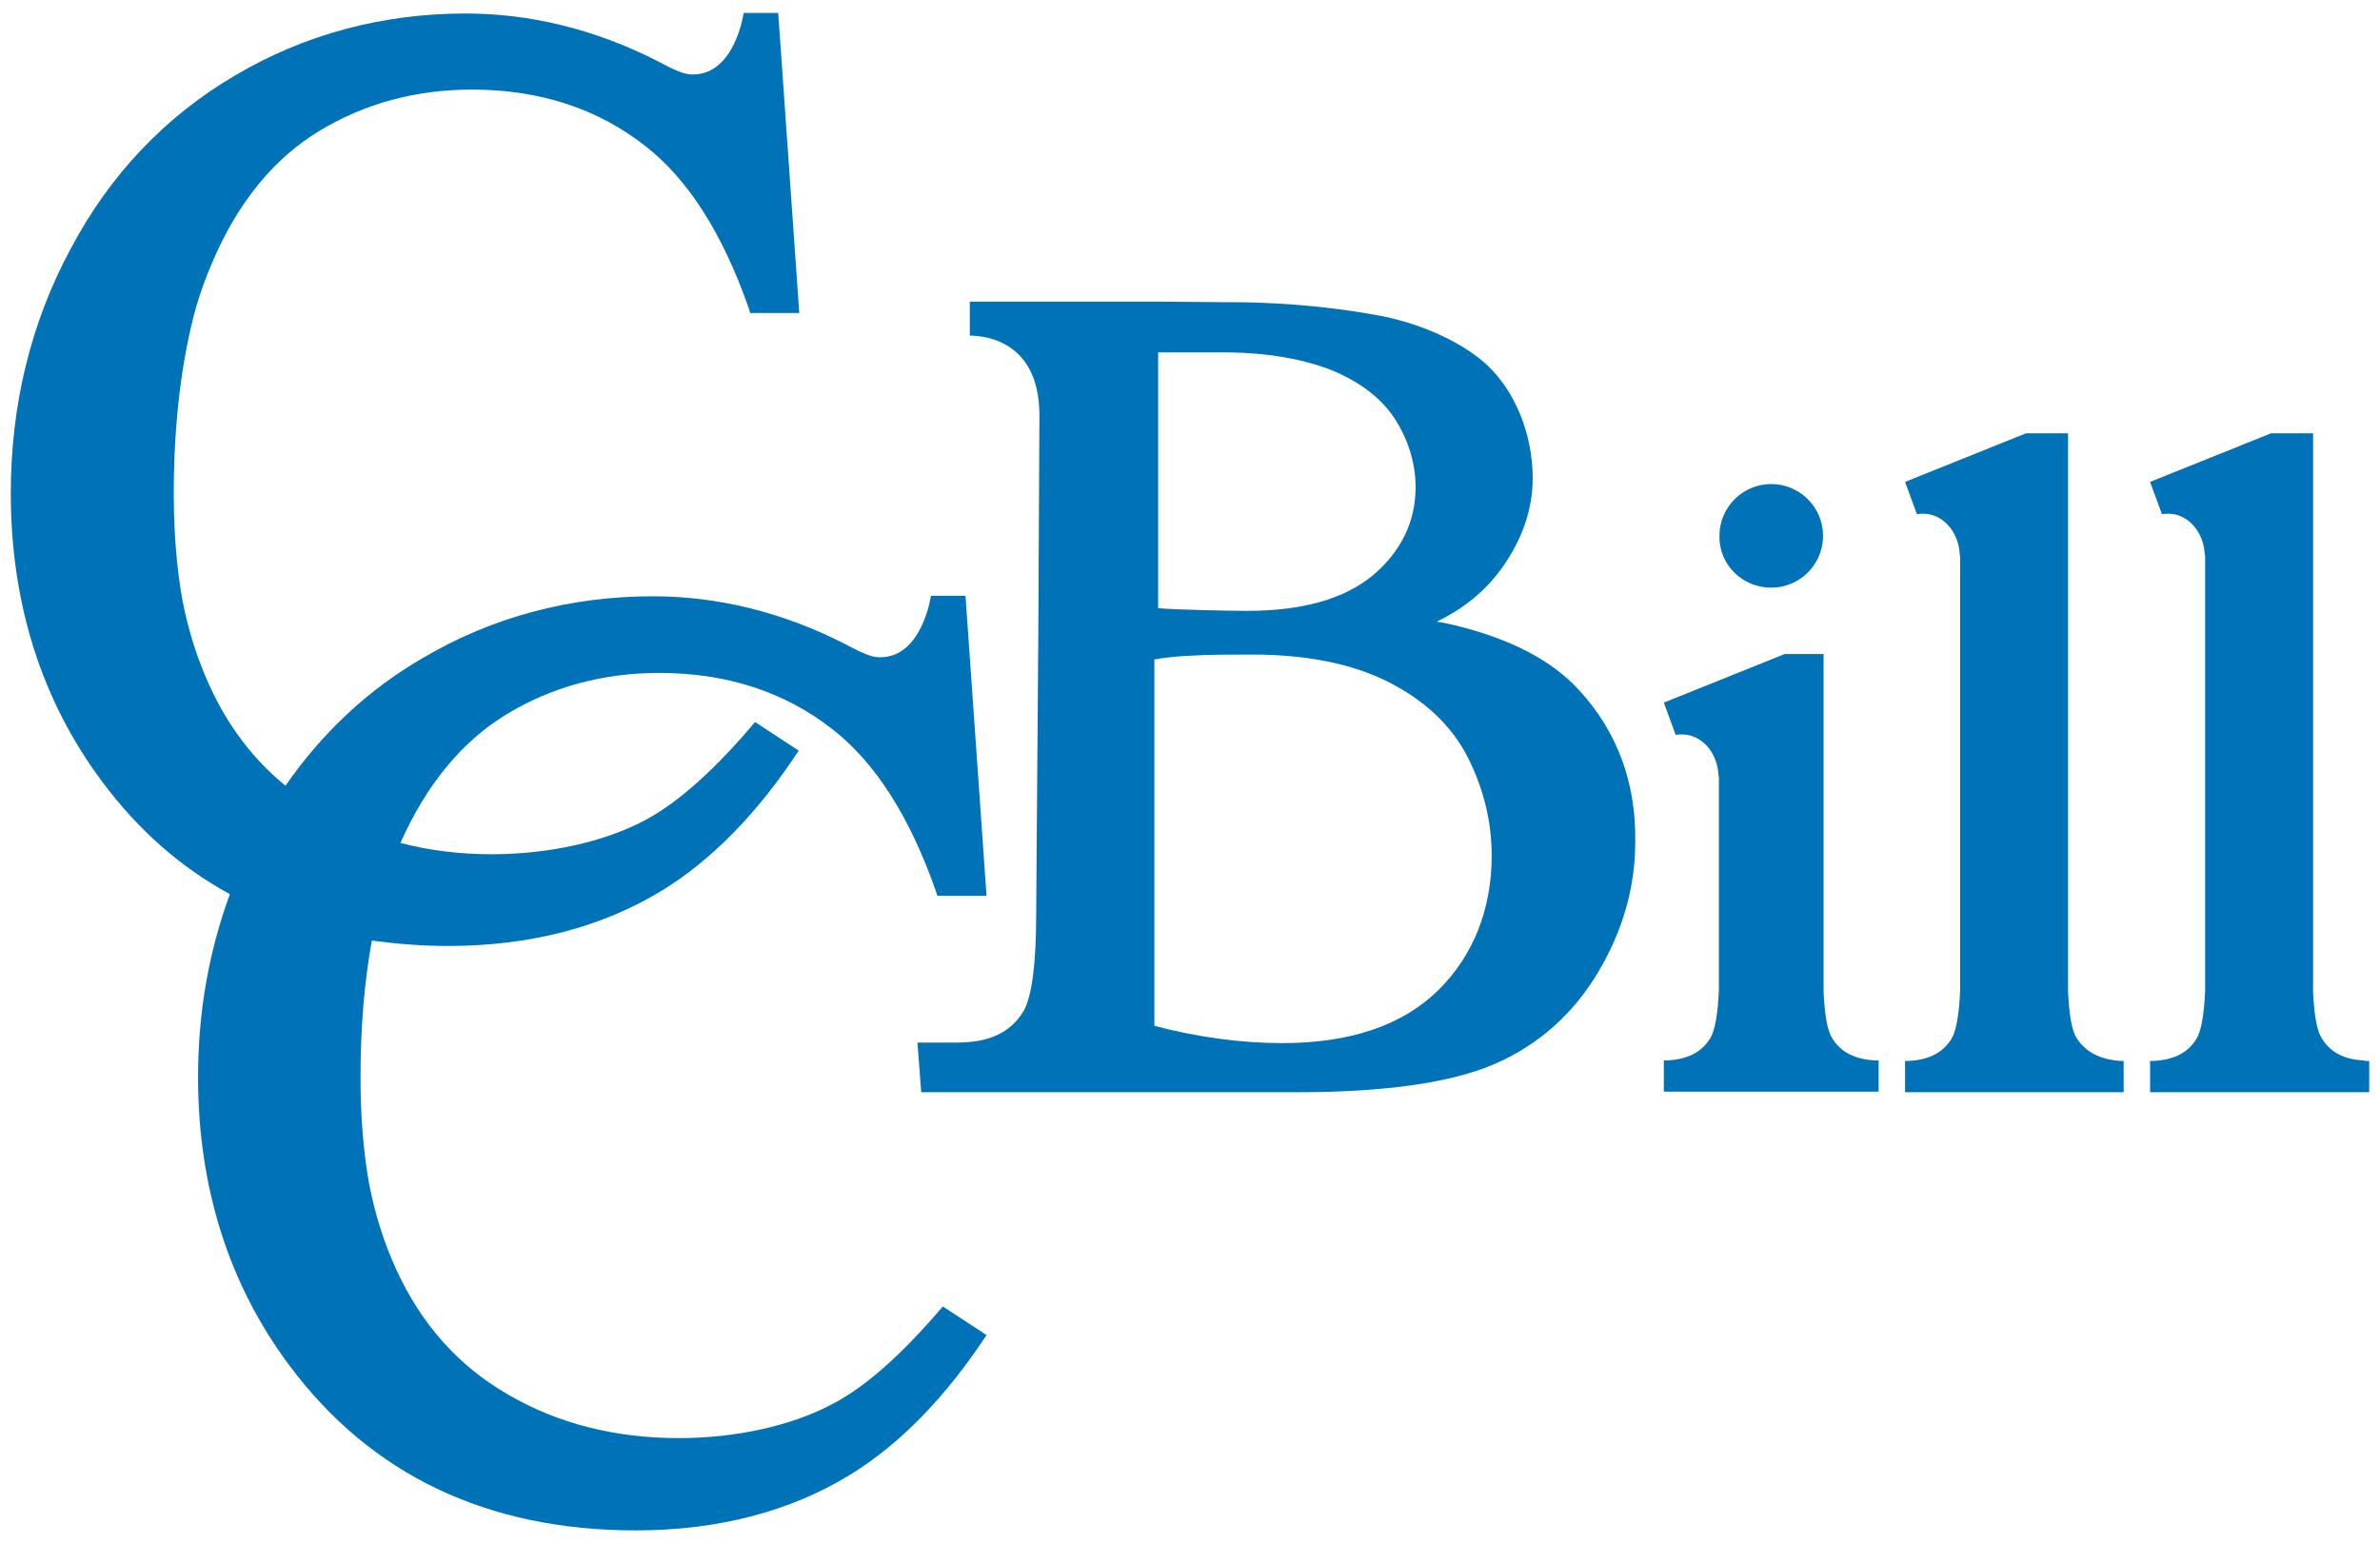
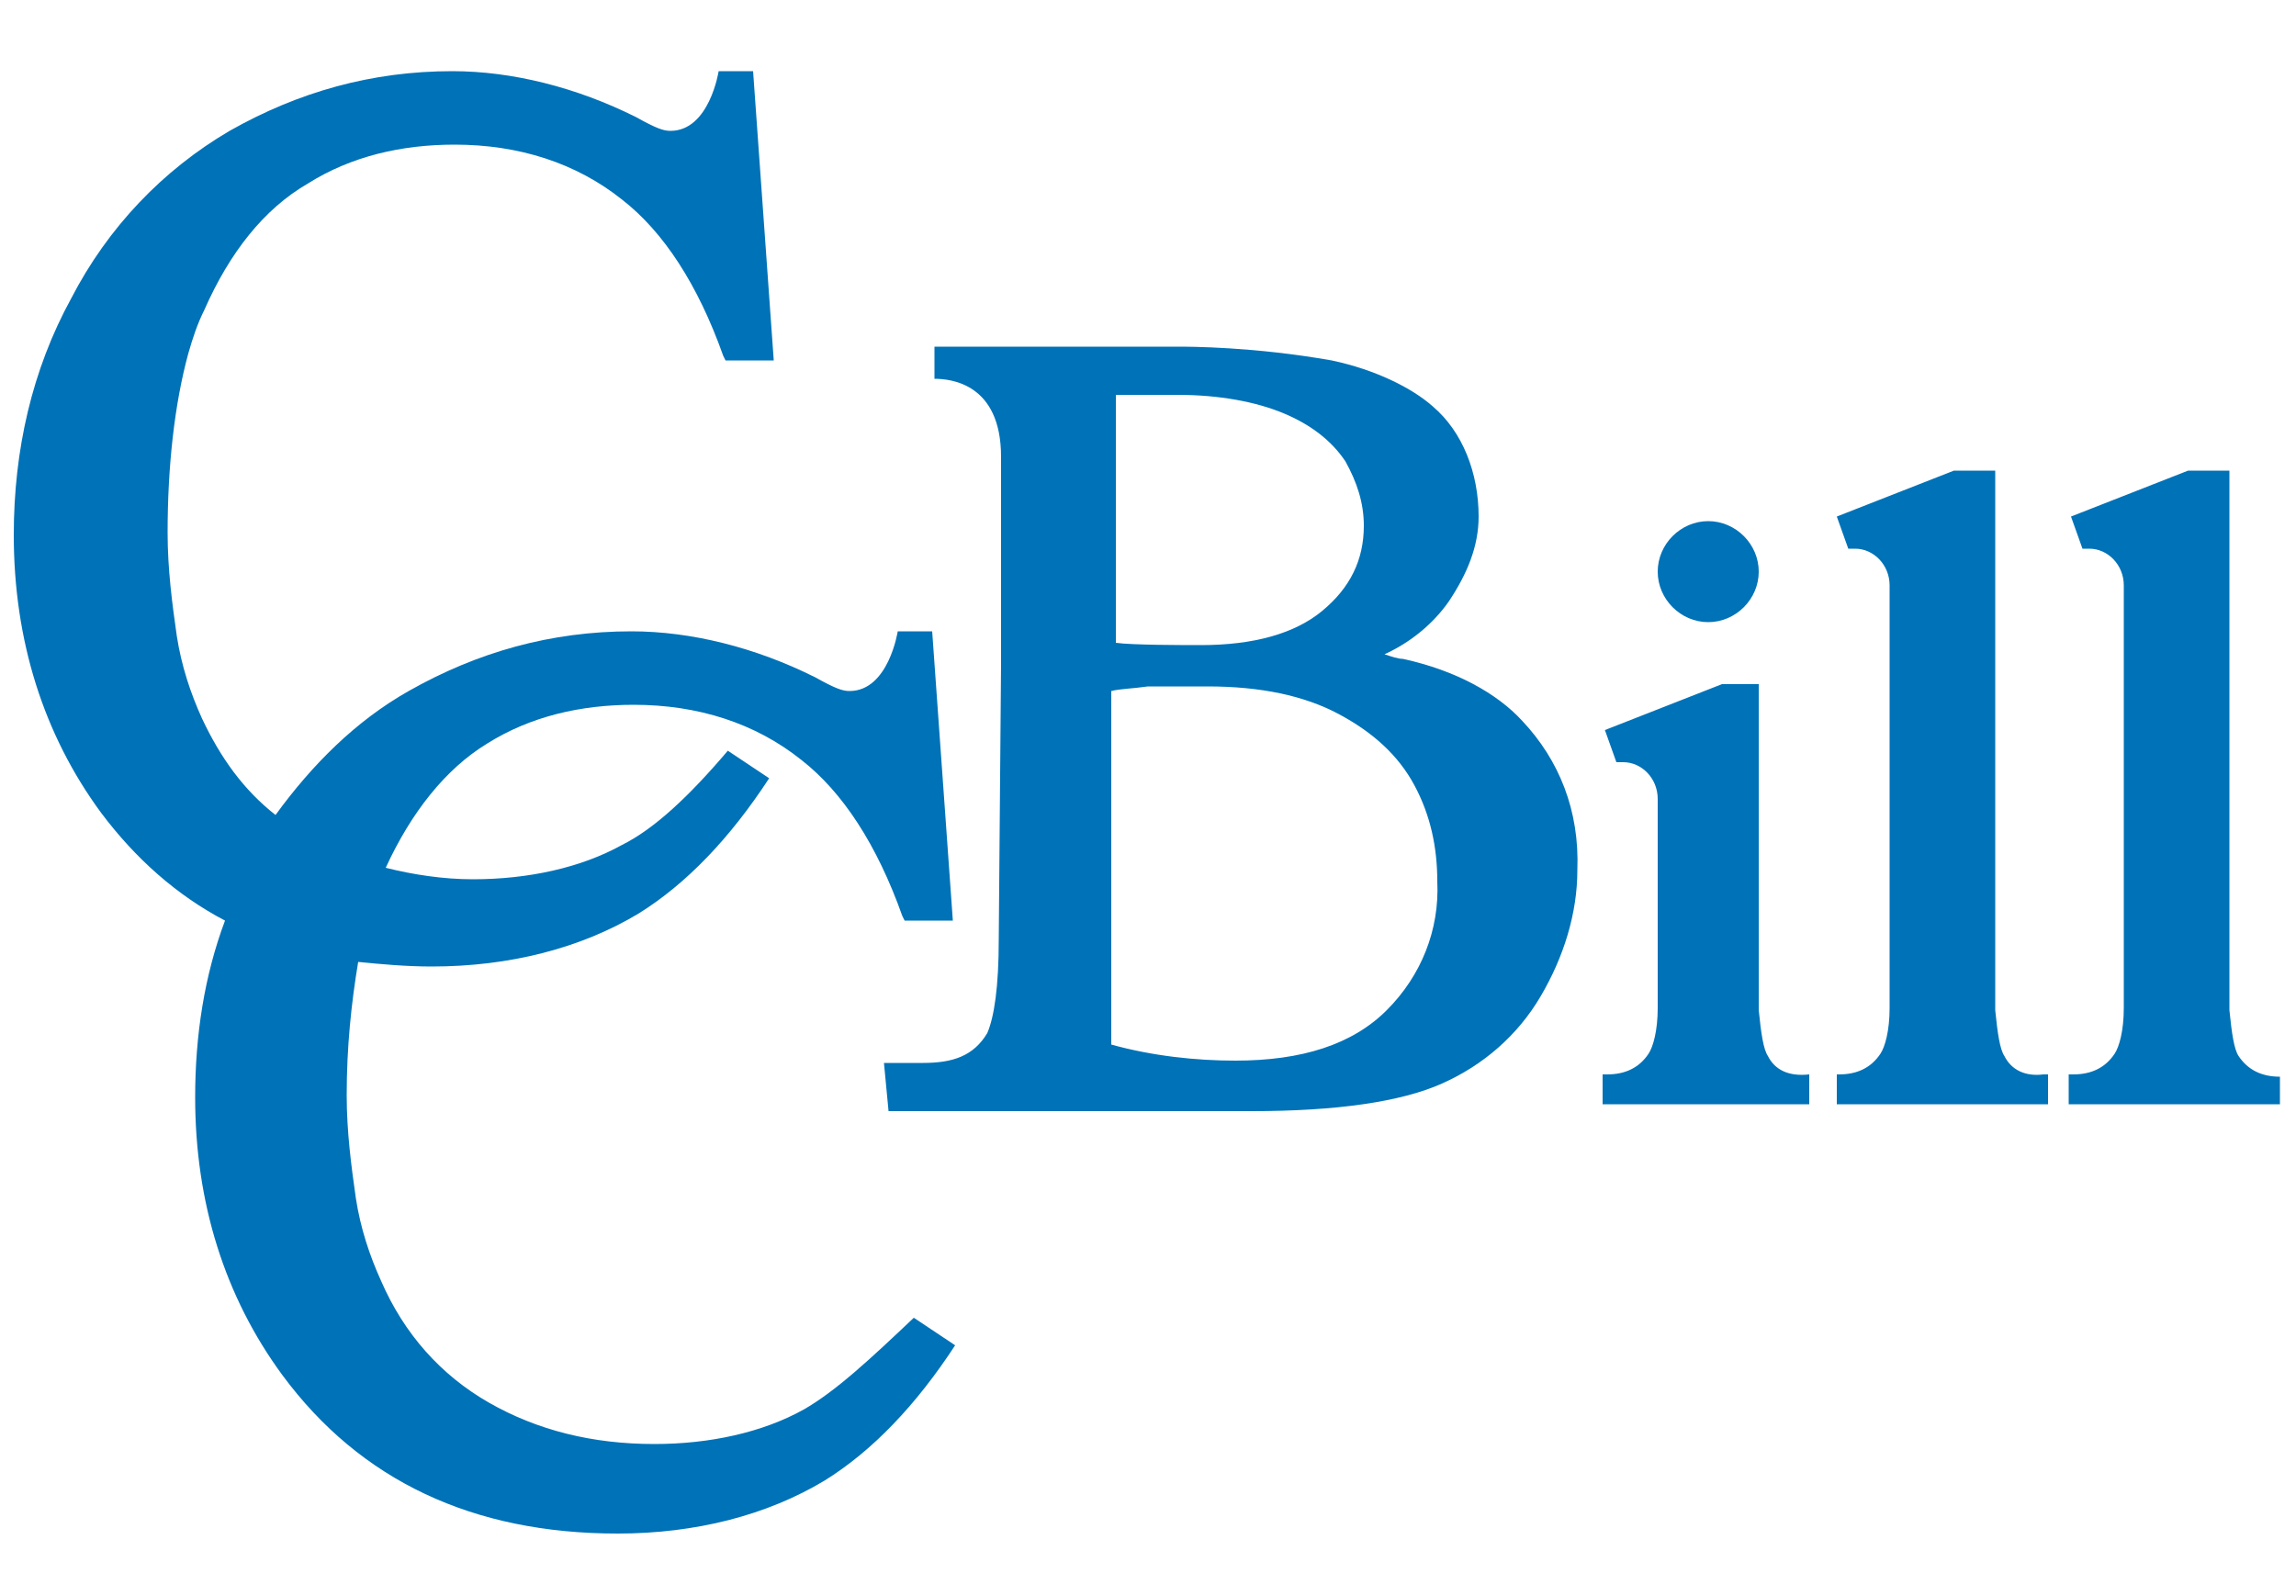
- <svg xmlns="http://www.w3.org/2000/svg" class="svg-inline" version="1.1" id="ccbill-logo" width="100" x="0" y="0" viewBox="0 0 441 286" xml:space="preserve">
-   <style>.st0{fill:#0072b7}</style>
+ <svg xmlns="http://www.w3.org/2000/svg" version="1.1" id="ccbill-logo" x="0px" y="0px" viewBox="-74 183.2 100 69.5" style="enable-background:new -74 183.2 100 69.5;" xml:space="preserve">
+   <style type="text/css">
+ 	.st0{fill:#0072B7;}
+ </style>
  <g id="CCBill_logo">
-     <path class="st0" d="M438.1 196.5c-3.7-.1-6.3-1.5-7.9-4.1-.9-1.4-1.4-4.3-1.6-8.6V80.3h-7.8l-22.4 9 2.2 6c.4-.1.8-.1 1.2-.1 3.5 0 6.4 3.2 6.7 7.2 0 .3.1.5.1.8v80.4c-.2 4.4-.7 7.4-1.6 8.9-1.6 2.6-4.2 3.9-7.9 4.1h-.7v5.8H439v-5.8h-.9zM384.8 192.4c-.9-1.4-1.4-4.3-1.6-8.6V80.3h-7.8l-22.4 9 2.2 6c.4-.1.8-.1 1.2-.1 3.5 0 6.4 3.2 6.7 7.2 0 .3.1.5.1.8v80.4c-.2 4.4-.7 7.4-1.6 8.9-1.6 2.6-4.2 3.9-7.9 4.1h-.7v5.8h40.5v-5.8h-.7c-3.7-.3-6.3-1.6-8-4.2zM328.2 108.9c5.3 0 9.6-4.3 9.6-9.6s-4.3-9.6-9.6-9.6-9.6 4.3-9.6 9.6c-.1 5.3 4.2 9.6 9.6 9.6zM339.5 192.4c-.9-1.4-1.4-4.3-1.6-8.6v-62.6h-7.2l-22.4 9 2.2 6c.4-.1.8-.1 1.2-.1 3.5 0 6.4 3.2 6.7 7.2 0 .3.1.5.1.8v39.4c-.2 4.4-.7 7.4-1.6 8.9-1.6 2.6-4.2 3.9-7.9 4.1h-.7v5.8h39.8v-5.8h-.7c-3.7-.2-6.3-1.5-7.9-4.1zM292.6 127.9c-5-5.5-12.7-9.5-22.9-12-.9-.2-2.1-.5-3.5-.7 5-2.4 9.1-5.7 12.2-10.1 3.7-5.2 5.6-10.8 5.6-16.5 0-8.2-3.3-16.2-8.6-21.1-4.1-3.7-11-7.2-19.2-8.9-14.8-2.8-27.2-2.6-29.7-2.6-1 0-9.5-.1-10.9-.1h-35.9v6.3c3 0 12.9 1.1 12.9 14.8l-.2 39.6-.4 52.8c0 9.2-.8 15.2-2.3 17.9-2.5 4.2-6.6 5.9-12.4 5.9H170l.7 9.2h69.8c16.3 0 28.6-1.8 36.6-5.3s14.4-9.2 19-16.9 6.9-15.8 6.9-24.1c.2-11.1-3.4-20.6-10.4-28.2zm-78.1-62.6h12.1c8.1 0 14.9 1.2 20.4 3.4 5.4 2.3 9.3 5.4 11.7 9.3 2.4 3.9 3.6 8.1 3.6 12.3 0 6.4-2.7 11.9-7.9 16.3-5.3 4.4-13.1 6.6-23.3 6.6-3 0-13.3-.2-16.5-.5V65.3h-.1zm52 118.2c-6.6 6.5-16.3 9.8-28.9 9.8-7.7 0-15.7-1.1-23.7-3.2v-67.9c1.8-.3 4.1-.6 6.9-.7 3.1-.2 6.9-.2 11.3-.2 10 0 18.5 1.7 25.2 5.1 6.7 3.4 11.6 8 14.6 13.8 3 5.9 4.5 12 4.5 18.4 0 9.7-3.3 18.4-9.9 24.9z" />
-     <path class="st0" d="M154.4 260.1c-7.8 4.2-18.3 6.4-28.6 6.4-11.8 0-22.5-2.7-31.7-8.1-9.2-5.3-16.1-13.1-20.7-23.2-2.2-4.8-3.9-10.1-5-15.8-1.1-6.1-1.6-12.8-1.6-19.7 0-9.2.7-17.7 2.1-25.4 4.5.6 9.2 1 14.1 1 15.2 0 28.6-3.5 39.7-10.3 9.3-5.7 17.8-14.5 25.3-25.9l-8.1-5.3c-7.3 8.7-14.1 14.8-20.2 18.1-7.8 4.2-18.3 6.4-28.6 6.4-5.9 0-11.6-.7-16.9-2.1 4.8-10.8 11.4-18.8 19.6-23.8 8.4-5.1 17.9-7.7 28.4-7.7 12.4 0 23.2 3.5 32 10.4 8 6.2 14.4 16.3 19.2 30l.3.9h9.1l-3.9-55.6h-6.4s-1.6 11.4-9.4 11.4c-1.4 0-2.7-.4-6.6-2.5-11.6-5.9-23.6-8.8-35.5-8.8-15.3 0-29.7 3.8-42.6 11.4-10.2 5.9-18.7 13.9-25.5 23.7-6-4.9-10.7-11.1-14.1-18.6-2.2-4.8-3.9-10.1-5-15.8-1.1-6.1-1.6-12.8-1.6-19.7 0-13 1.4-24.6 4.1-34.5.9-3 1.9-5.8 3-8.3C44 37.6 50.7 29.4 59.1 24.3s17.9-7.7 28.4-7.7c12.4 0 23.2 3.5 32 10.4 8 6.2 14.4 16.3 19.2 30l.3 1h9.1l-3.9-55.6h-6.4s-1.6 11.4-9.4 11.4c-1.4 0-2.7-.4-6.6-2.5-11.6-5.9-23.6-8.8-35.5-8.8-15.3 0-29.7 3.8-42.6 11.4-13 7.6-23.3 18.4-30.6 32.2C5.7 59.8 2 75.1 2 91.4c0 20.4 5.7 38.4 16.9 53.4 6.6 8.9 14.5 15.9 23.7 20.9-3.9 10.6-5.9 21.9-5.9 33.9 0 20.4 5.7 38.4 16.9 53.4 15.1 20.3 36.7 30.6 64.2 30.6 15.2 0 28.6-3.5 39.7-10.3 9.3-5.7 17.8-14.5 25.3-25.9l-8.1-5.3c-7.4 8.7-14.2 14.8-20.3 18z" />
+     <path class="st0" d="M25.3,230.1c-0.8,0-1.4-0.3-1.8-0.9c-0.2-0.3-0.3-1-0.4-2v-23.5h-1.8l-5.1,2l0.5,1.4c0.1,0,0.2,0,0.3,0   c0.8,0,1.5,0.7,1.5,1.6c0,0.1,0,0.1,0,0.2v18.2c0,1-0.2,1.7-0.4,2c-0.4,0.6-1,0.9-1.8,0.9h-0.2v1.3h9.2v-1.3L25.3,230.1L25.3,230.1   z M13.3,229.2c-0.2-0.3-0.3-1-0.4-2v-23.5h-1.8l-5.1,2l0.5,1.4c0.1,0,0.2,0,0.3,0c0.8,0,1.5,0.7,1.5,1.6c0,0.1,0,0.1,0,0.2v18.2   c0,1-0.2,1.7-0.4,2c-0.4,0.6-1,0.9-1.8,0.9H6v1.3h9.2v-1.3h-0.2C14.2,230.1,13.6,229.8,13.3,229.2z M0.4,210.3c1.2,0,2.2-1,2.2-2.2   s-1-2.2-2.2-2.2s-2.2,1-2.2,2.2C-1.8,209.3-0.8,210.3,0.4,210.3z M3,229.2c-0.2-0.3-0.3-1-0.4-2v-14.2H1l-5.1,2l0.5,1.4   c0.1,0,0.2,0,0.3,0c0.8,0,1.5,0.7,1.5,1.6c0,0.1,0,0.1,0,0.2v8.9c0,1-0.2,1.7-0.4,2c-0.4,0.6-1,0.9-1.8,0.9h-0.2v1.3h9v-1.3H4.8   C3.9,230.1,3.3,229.8,3,229.2z M-7.7,214.6c-1.1-1.2-2.9-2.2-5.2-2.7c-0.2,0-0.5-0.1-0.8-0.2c1.1-0.5,2.1-1.3,2.8-2.3   c0.8-1.2,1.3-2.4,1.3-3.7c0-1.9-0.7-3.7-2-4.8c-0.9-0.8-2.5-1.6-4.4-2c-3.4-0.6-6.2-0.6-6.7-0.6c-0.2,0-2.2,0-2.5,0h-8.1v1.4   c0.7,0,2.9,0.2,2.9,3.4l0,9l-0.1,12c0,2.1-0.2,3.4-0.5,4.1c-0.6,1-1.5,1.3-2.8,1.3h-1.7l0.2,2.1h15.8c3.7,0,6.5-0.4,8.3-1.2   s3.3-2.1,4.3-3.8s1.6-3.6,1.6-5.5C-5.2,218.5-6.1,216.3-7.7,214.6z M-25.4,200.4h2.7c1.8,0,3.4,0.3,4.6,0.8   c1.2,0.5,2.1,1.2,2.7,2.1c0.5,0.9,0.8,1.8,0.8,2.8c0,1.5-0.6,2.7-1.8,3.7c-1.2,1-3,1.5-5.3,1.5c-0.7,0-3,0-3.7-0.1L-25.4,200.4   C-25.3,200.4-25.4,200.4-25.4,200.4z M-13.6,227.2c-1.5,1.5-3.7,2.2-6.6,2.2c-1.7,0-3.6-0.2-5.4-0.7v-15.4c0.4-0.1,0.9-0.1,1.6-0.2   c0.7,0,1.6,0,2.6,0c2.3,0,4.2,0.4,5.7,1.2c1.5,0.8,2.6,1.8,3.3,3.1c0.7,1.3,1,2.7,1,4.2C-11.3,223.7-12.1,225.7-13.6,227.2z" />
+     <path class="st0" d="M-39,244.6c-1.8,1-4.1,1.5-6.5,1.5c-2.7,0-5.1-0.6-7.2-1.8c-2.1-1.2-3.7-3-4.7-5.3c-0.5-1.1-0.9-2.3-1.1-3.6   c-0.2-1.4-0.4-2.9-0.4-4.5c0-2.1,0.2-4,0.5-5.8c1,0.1,2.1,0.2,3.2,0.2c3.4,0,6.5-0.8,9-2.3c2.1-1.3,4-3.3,5.7-5.9l-1.8-1.2   c-1.7,2-3.2,3.4-4.6,4.1c-1.8,1-4.1,1.5-6.5,1.5c-1.3,0-2.6-0.2-3.8-0.5c1.1-2.4,2.6-4.3,4.4-5.4c1.9-1.2,4.1-1.7,6.4-1.7   c2.8,0,5.3,0.8,7.3,2.4c1.8,1.4,3.3,3.7,4.4,6.8l0.1,0.2h2.1l-0.9-12.6h-1.5c0,0-0.4,2.6-2.1,2.6c-0.3,0-0.6-0.1-1.5-0.6   c-2.6-1.3-5.4-2-8-2c-3.5,0-6.7,0.9-9.7,2.6c-2.3,1.3-4.2,3.2-5.8,5.4c-1.4-1.1-2.4-2.5-3.2-4.2c-0.5-1.1-0.9-2.3-1.1-3.6   c-0.2-1.4-0.4-2.9-0.4-4.5c0-2.9,0.3-5.6,0.9-7.8c0.2-0.7,0.4-1.3,0.7-1.9c1.1-2.5,2.6-4.4,4.5-5.5c1.9-1.2,4.1-1.7,6.4-1.7   c2.8,0,5.3,0.8,7.3,2.4c1.8,1.4,3.3,3.7,4.4,6.8l0.1,0.2h2.1l-0.9-12.6h-1.5c0,0-0.4,2.6-2.1,2.6c-0.3,0-0.6-0.1-1.5-0.6   c-2.6-1.3-5.4-2-8-2c-3.5,0-6.7,0.9-9.7,2.6c-2.9,1.7-5.3,4.2-6.9,7.3c-1.7,3.1-2.5,6.6-2.5,10.3c0,4.6,1.3,8.7,3.8,12.1   c1.5,2,3.3,3.6,5.4,4.7c-0.9,2.4-1.3,5-1.3,7.7c0,4.6,1.3,8.7,3.8,12.1c3.4,4.6,8.3,6.9,14.6,6.9c3.4,0,6.5-0.8,9-2.3   c2.1-1.3,4-3.3,5.7-5.9l-1.8-1.2C-36.1,242.4-37.6,243.8-39,244.6z" />
  </g>
</svg>
